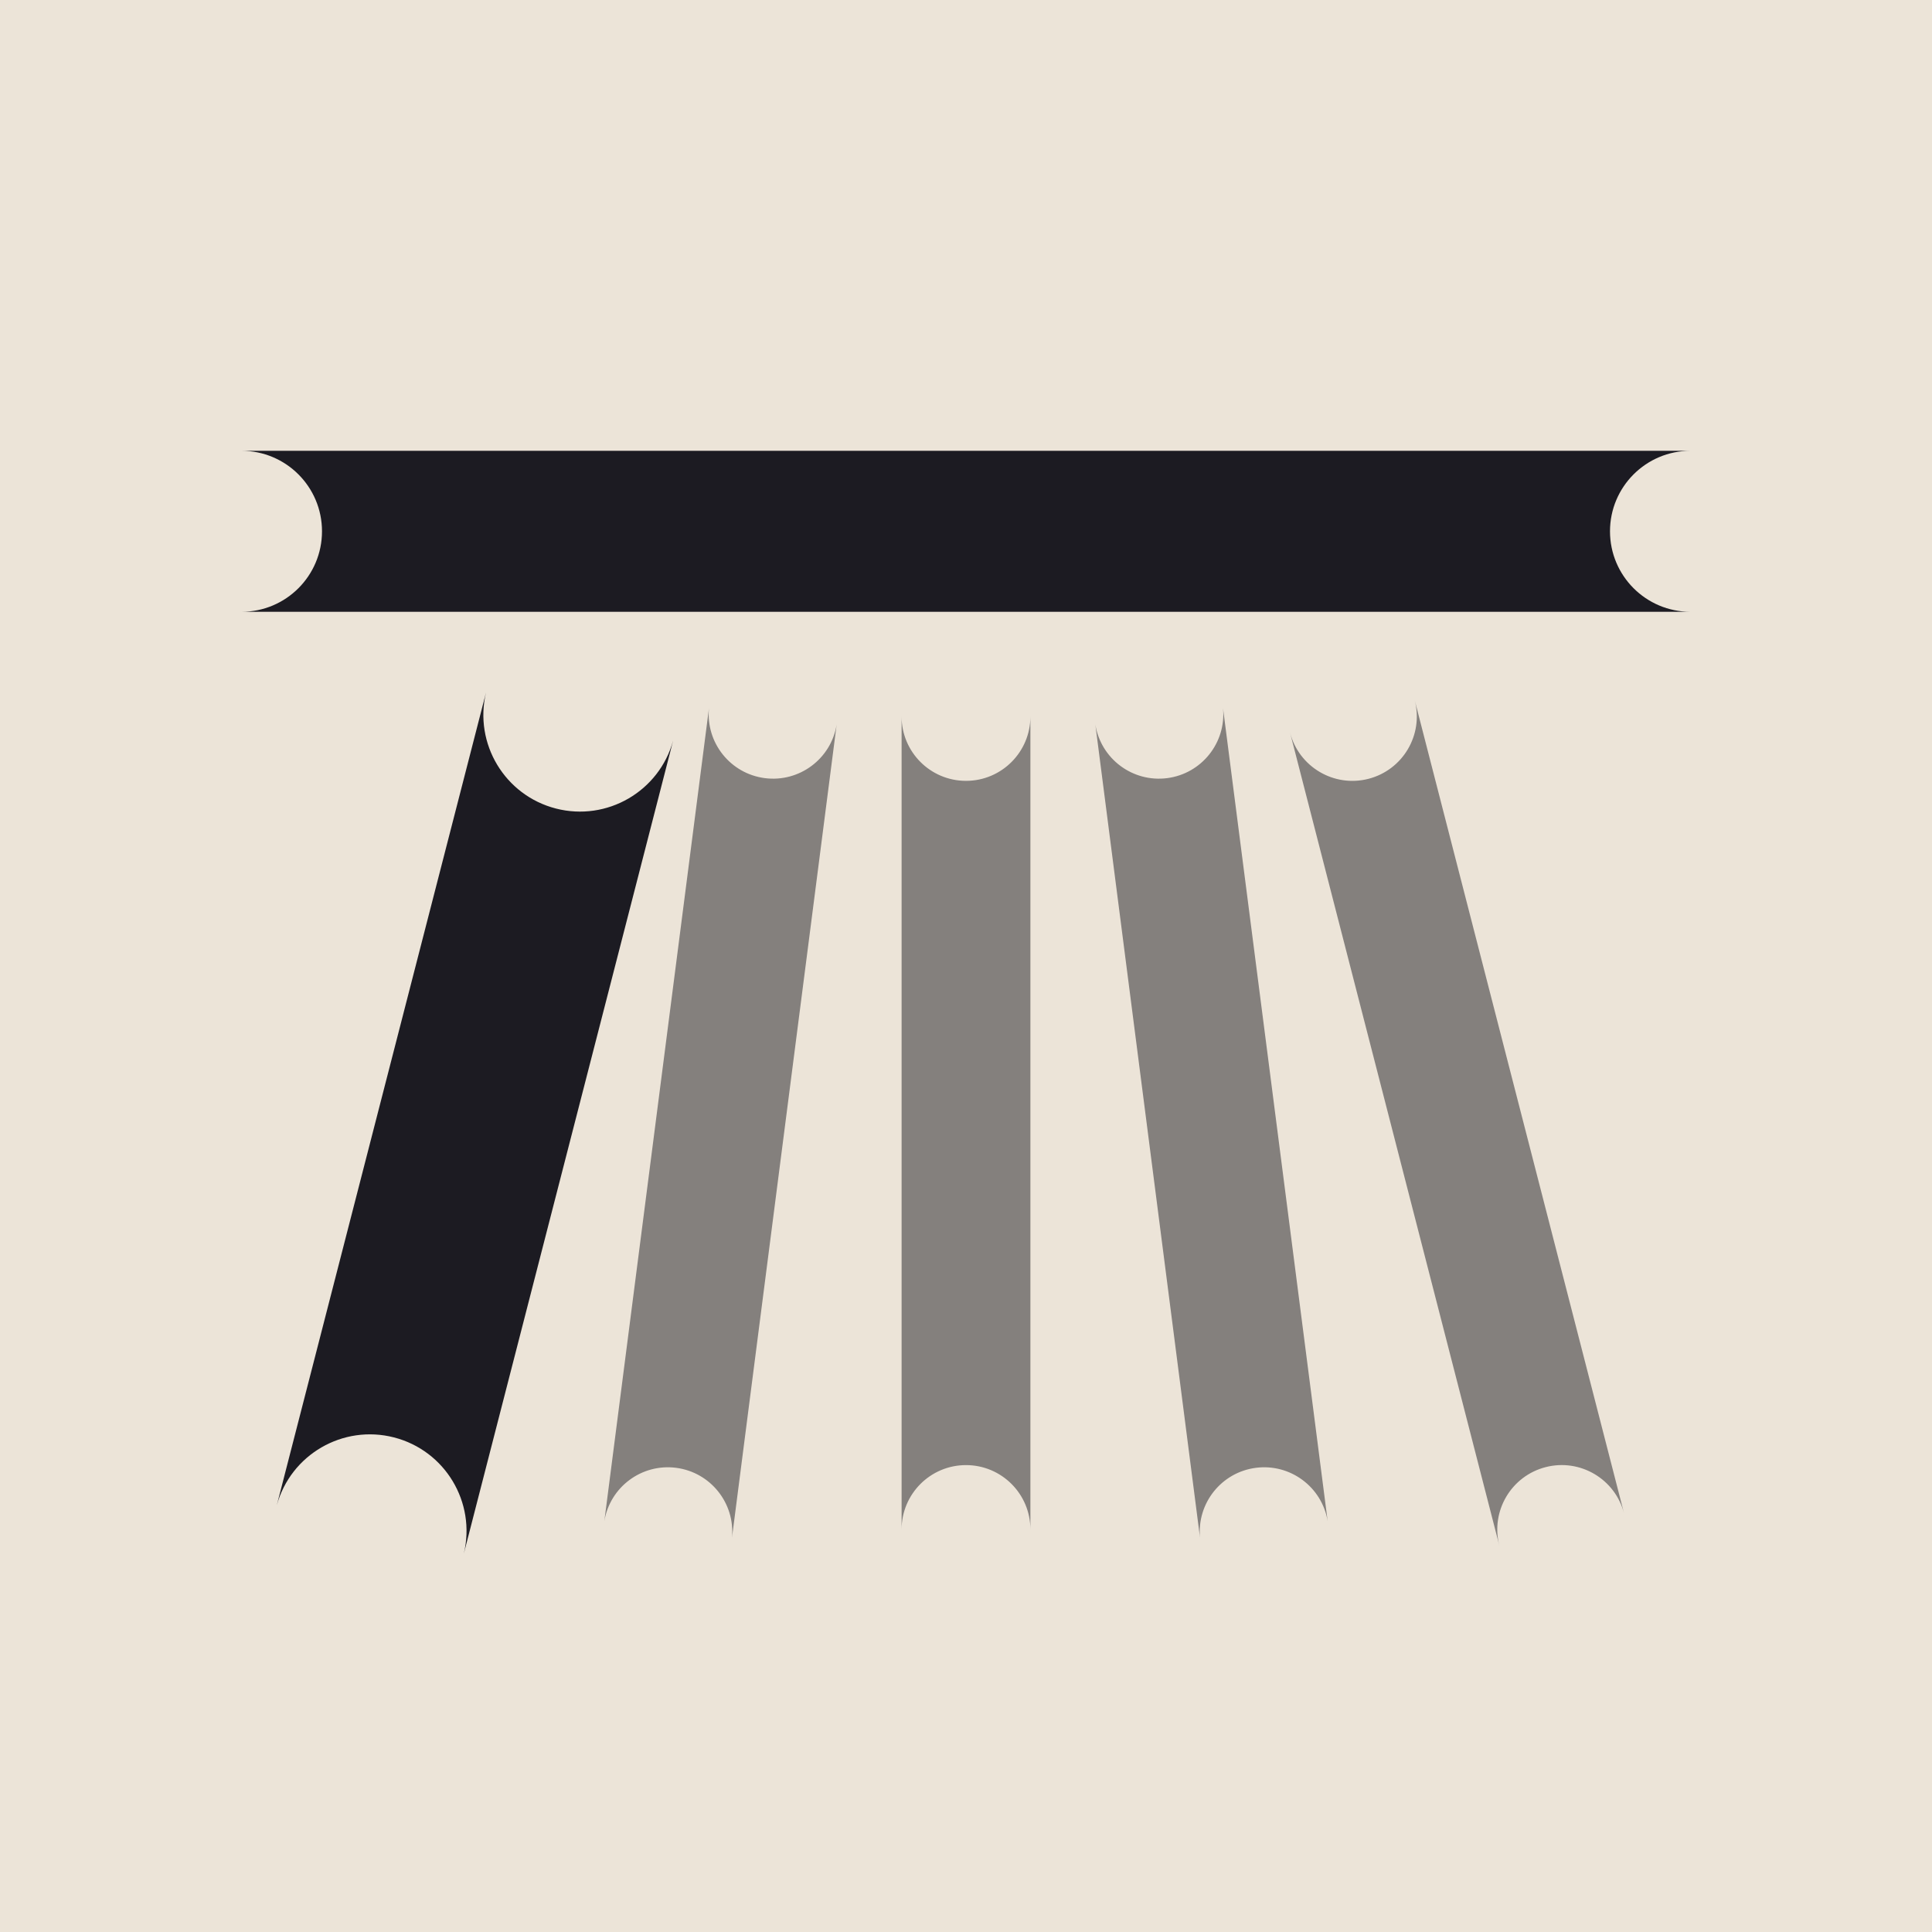
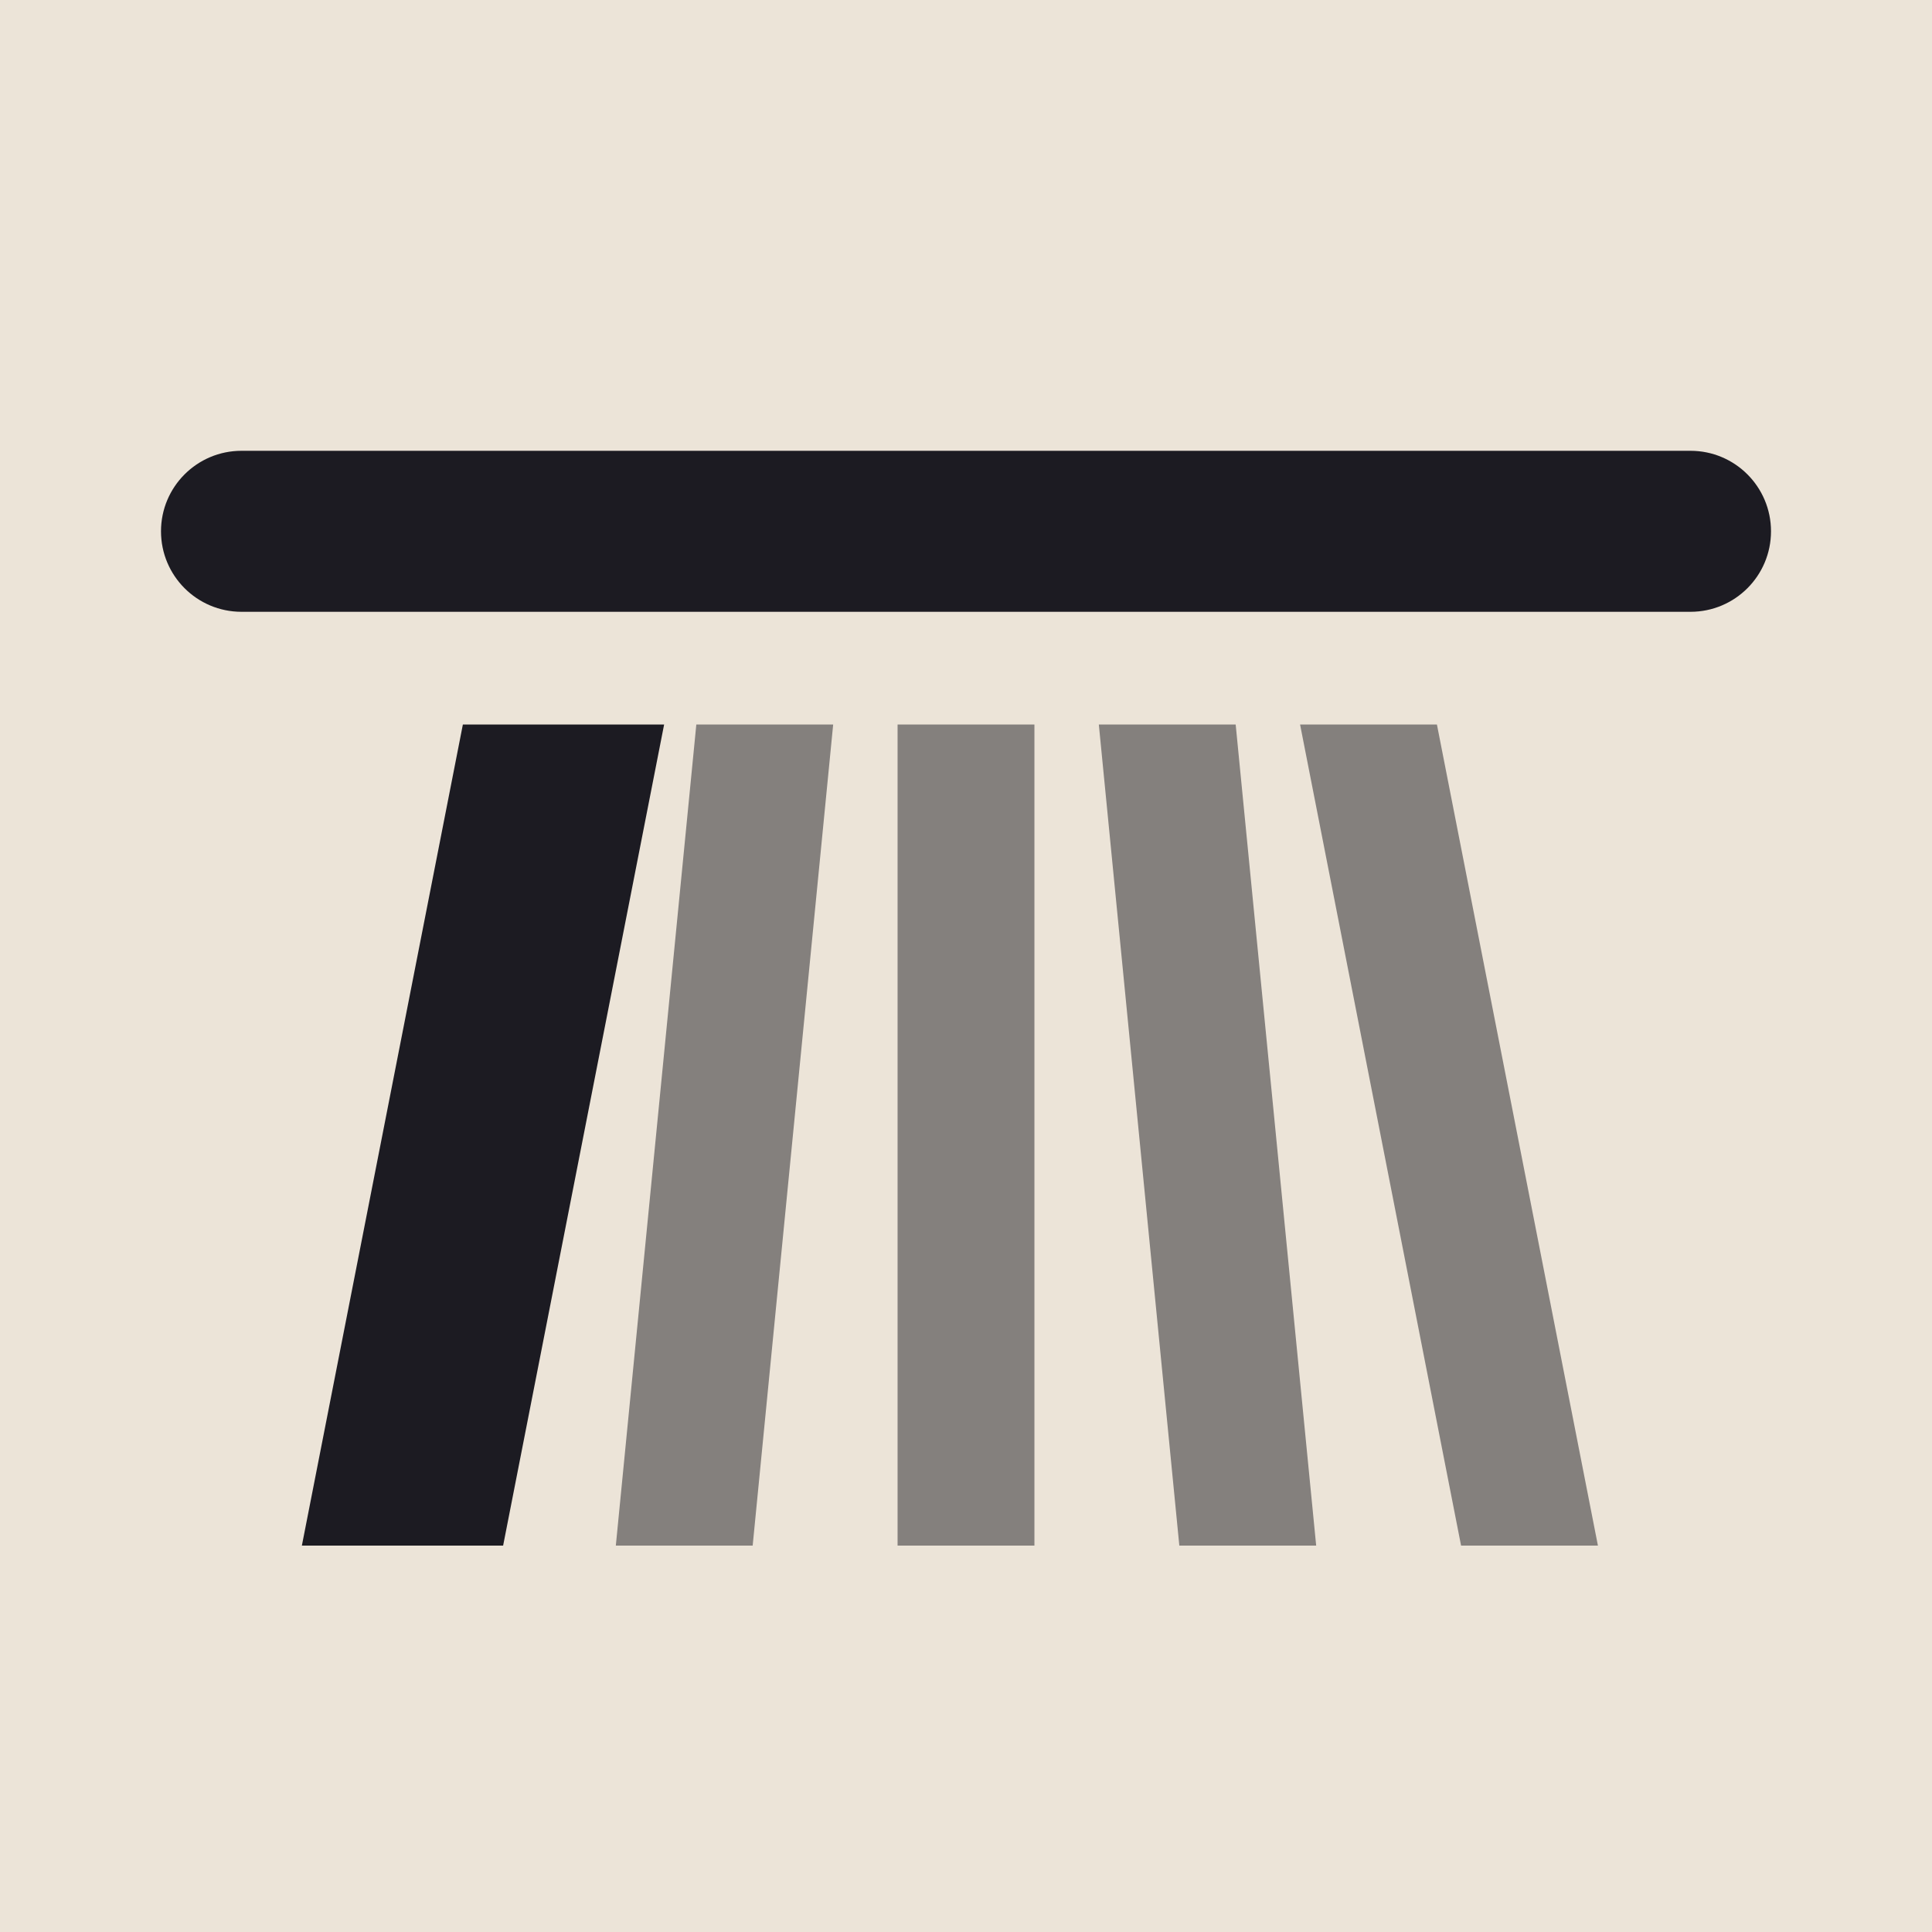
<svg xmlns="http://www.w3.org/2000/svg" viewBox="0 0 24 24" width="96" height="96">
  <rect width="24" height="24" fill="#ece4d8" />
-   <path d="M3 7.6L21 7.6A1 1 0 0 1 21 5.6L3 5.6A1 1 0 0 1 3 7.6ZM6.038 8.601L3.438 18.701A1.2 1.2 0 0 1 5.762 19.299L8.362 9.199A1.2 1.2 0 0 1 6.038 8.601Z" fill="#1c1b22" />
-   <path d="M8.807 8.798L7.507 18.898A0.8 0.8 0 0 1 9.093 19.102L10.393 9.002A0.8 0.8 0 0 1 8.807 8.798ZM11.2 8.9L11.2 19A0.8 0.8 0 0 1 12.8 19L12.8 8.9A0.8 0.8 0 0 1 11.2 8.9ZM13.607 9.002L14.907 19.102A0.8 0.8 0 0 1 16.493 18.898L15.193 8.798A0.8 0.8 0 0 1 13.607 9.002ZM16.025 9.099L18.625 19.199A0.8 0.8 0 0 1 20.175 18.801L17.575 8.701A0.8 0.8 0 0 1 16.025 9.099Z" fill="#1c1b22" opacity="0.5" />
+   <path d="M3 7.6L21 7.6A1 1 0 0 0 21 5.6L3 5.6A1 1 0 0 0 3 7.6ZM5.75 9L8.25 9L6.25 19.2L3.75 19.2Z" fill="#1c1b22" />
+   <path d="M8.65 9L10.35 9L9.35 19.2L7.65 19.2ZM11.15 9L12.85 9L12.85 19.2L11.15 19.2ZM13.65 9L15.35 9L16.35 19.2L14.65 19.2ZM16.15 9L17.85 9L19.85 19.2L18.15 19.2Z" fill="#1c1b22" opacity="0.5" />
</svg>
